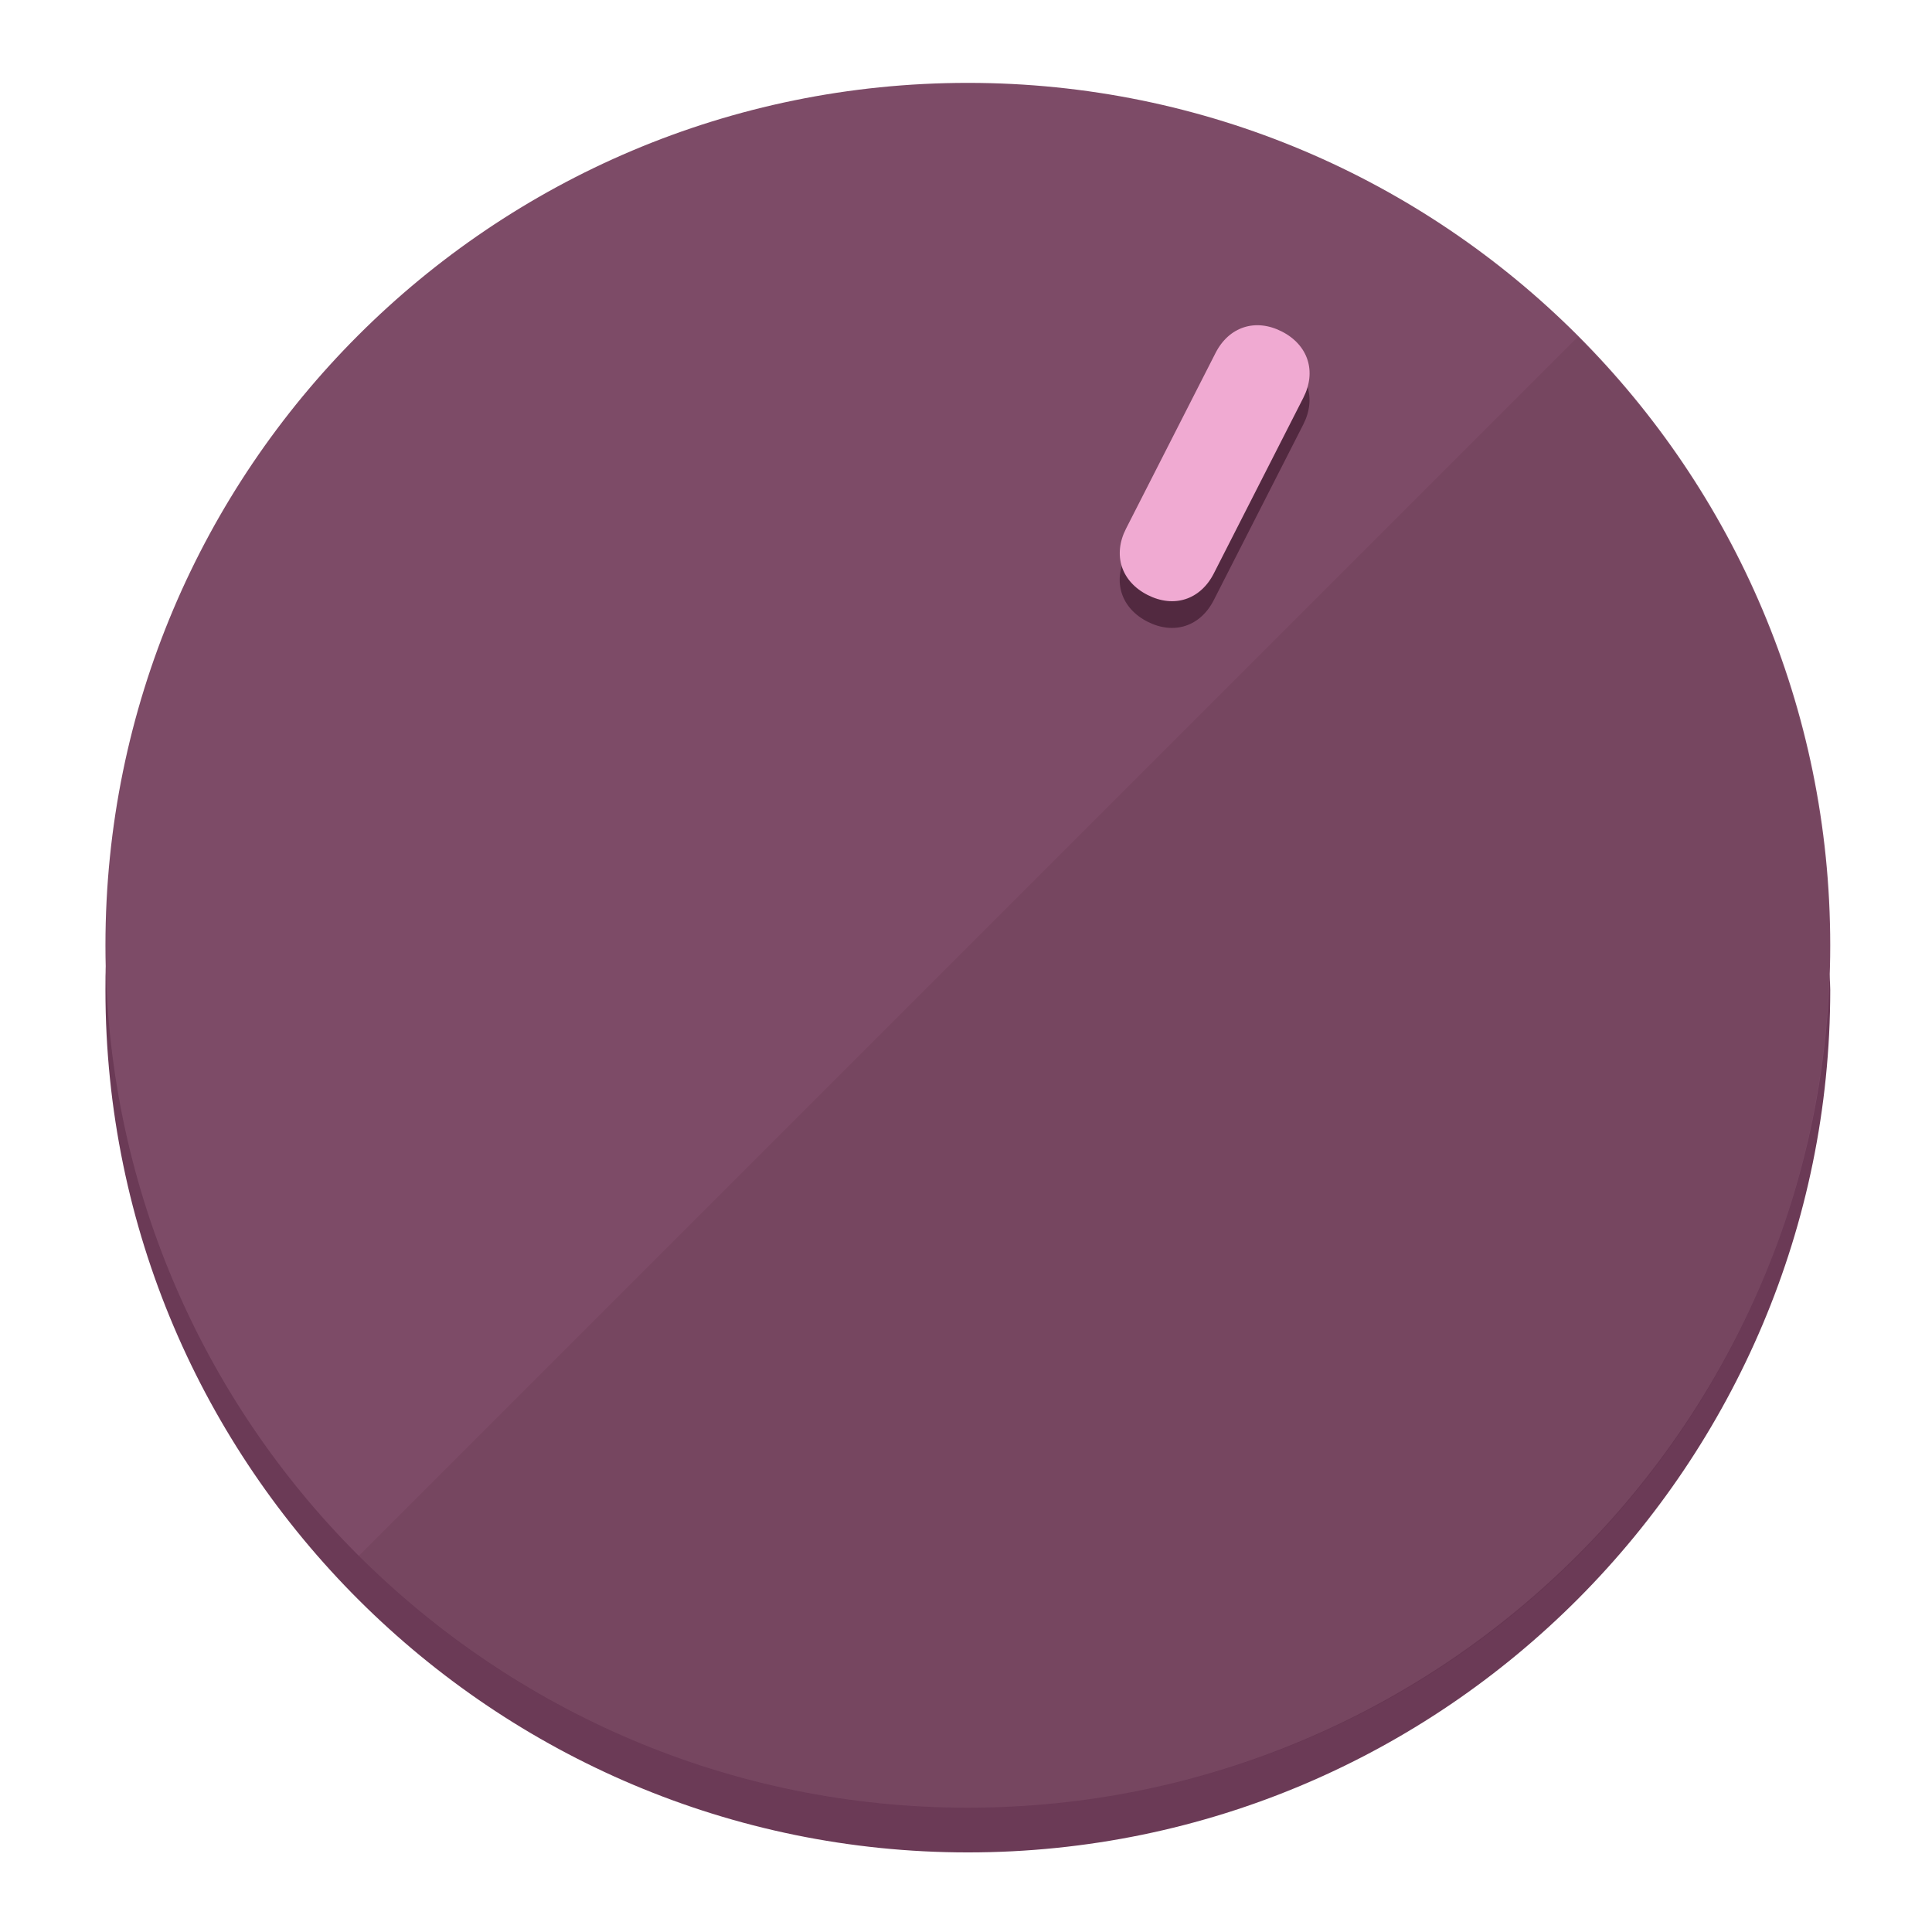
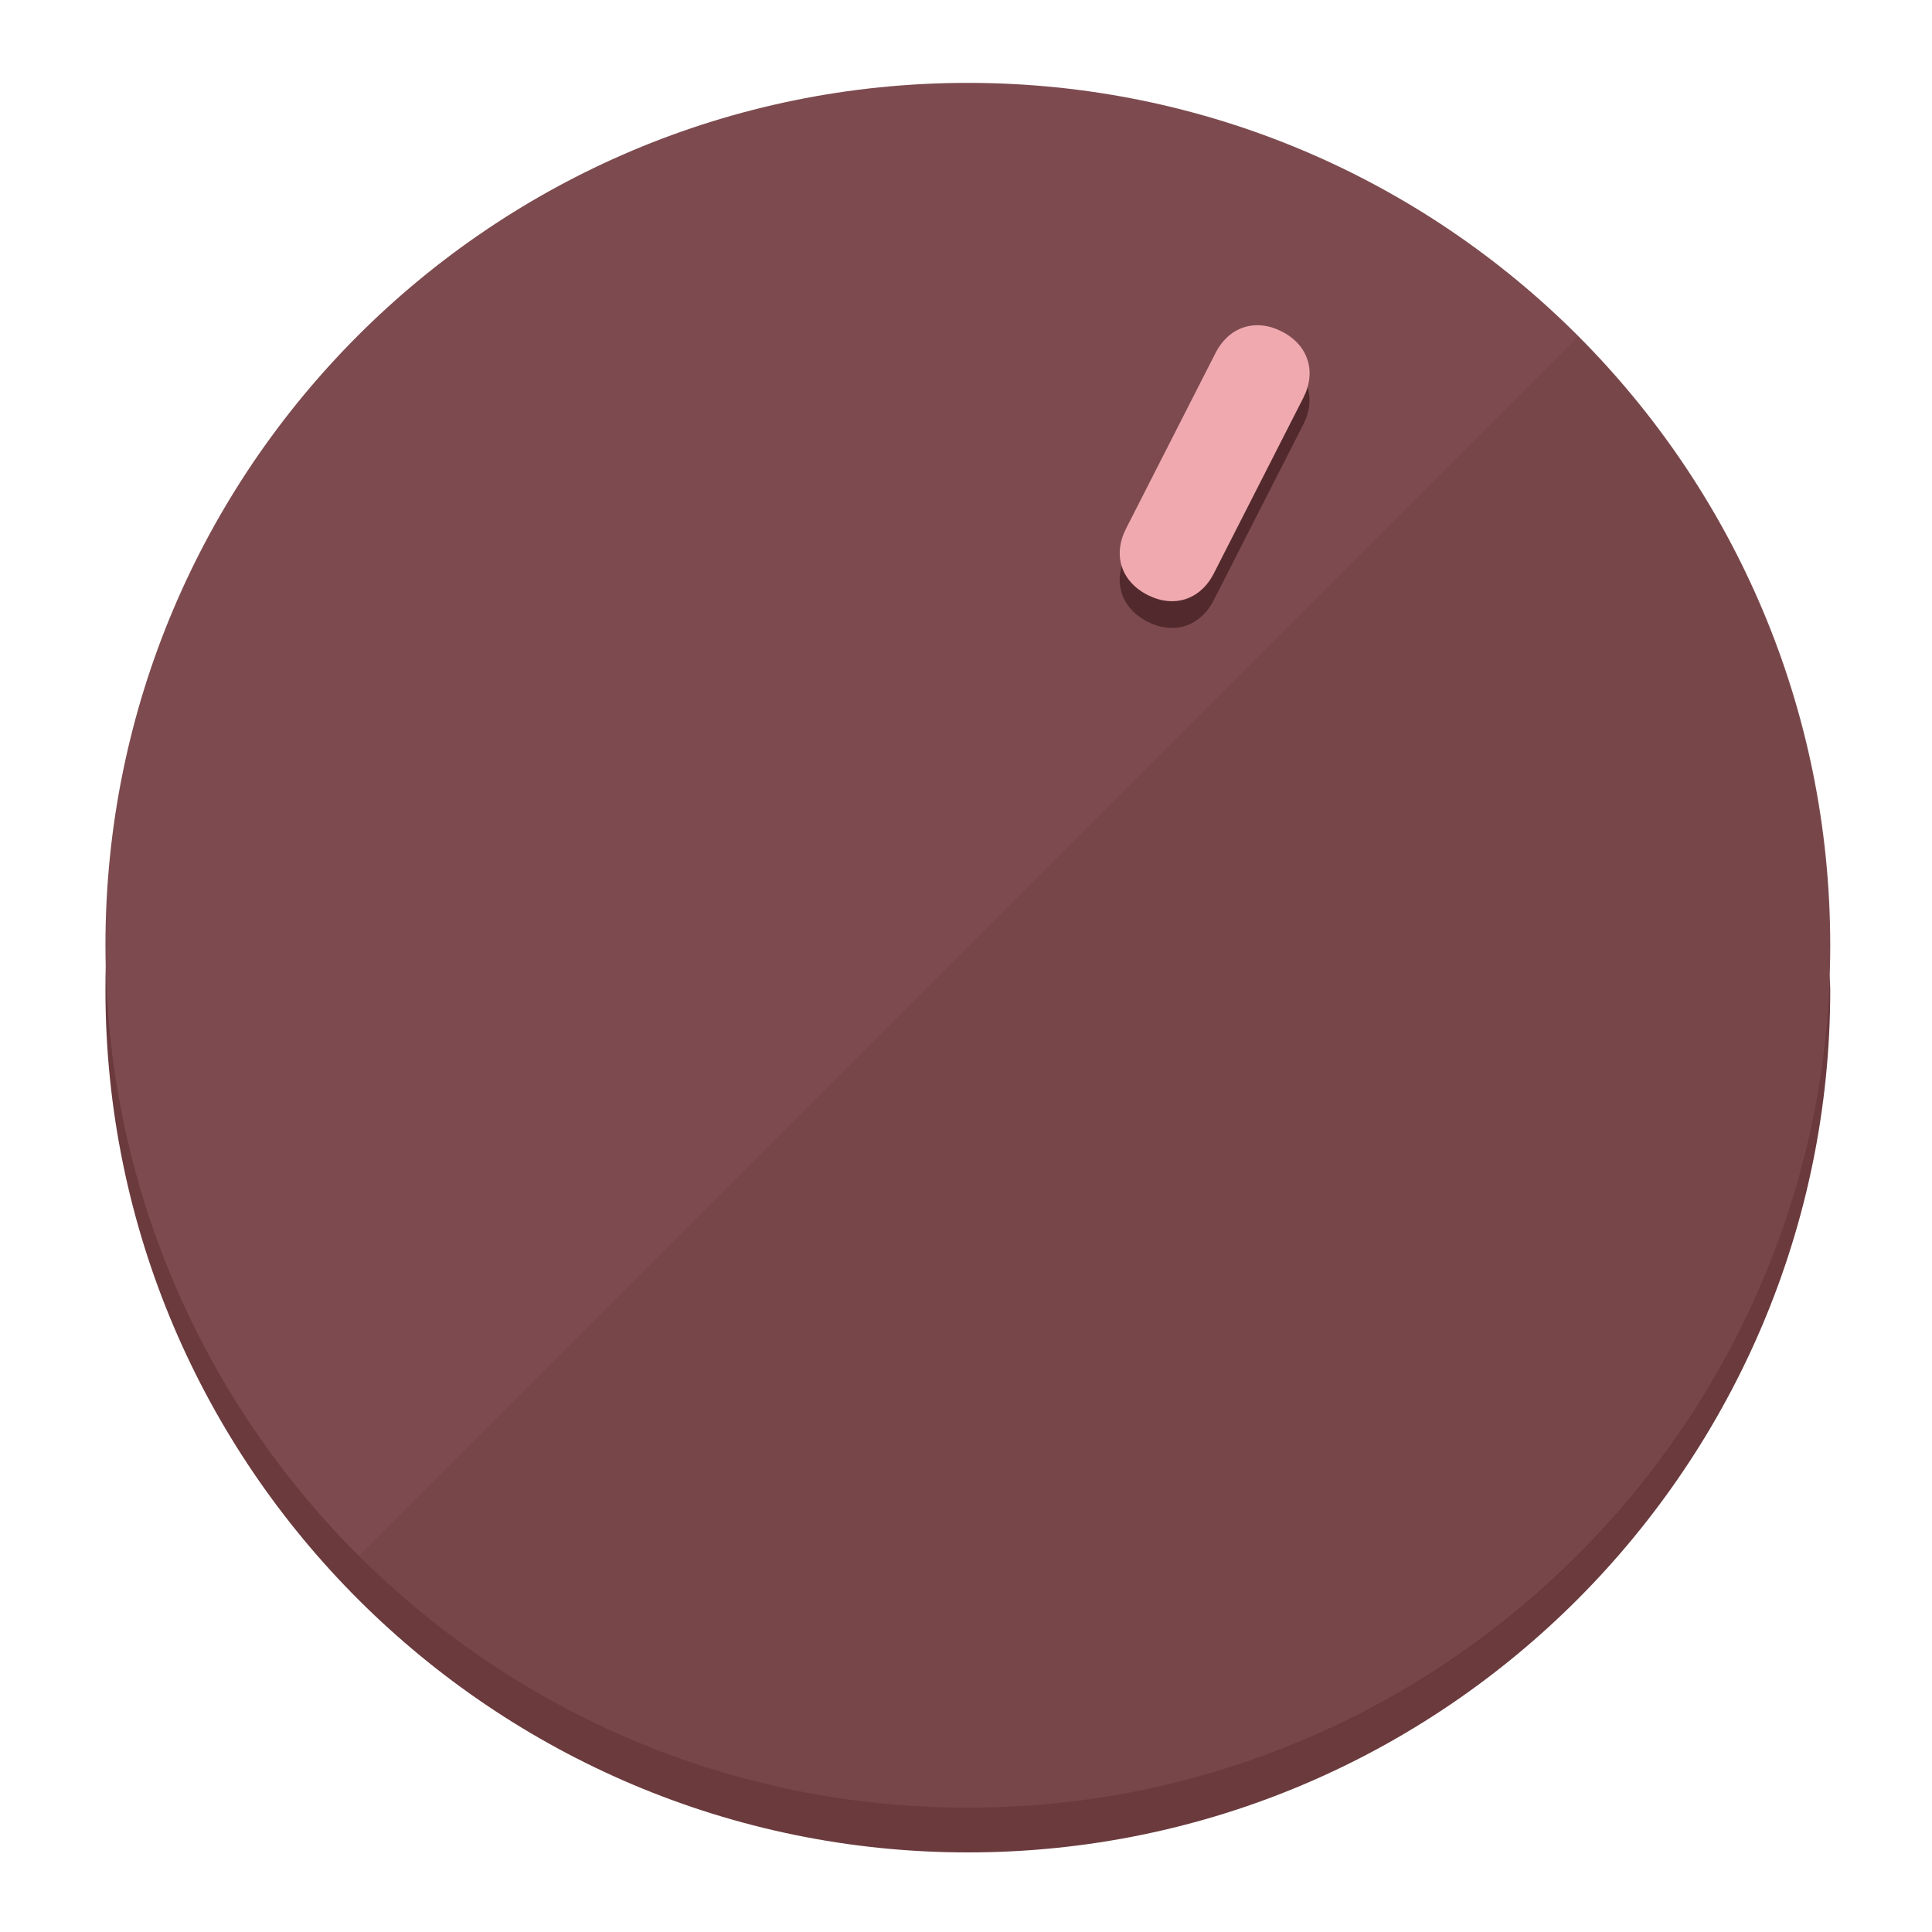
<svg xmlns="http://www.w3.org/2000/svg" height="120px" width="120px" version="1.1" id="Layer_1" viewBox="0 0 496.8 496.8" xml:space="preserve">
  <defs id="defs23" />
  <g id="g3158">
-     <path style="display:inline;fill:#6B3A56;fill-opacity:1;stroke-width:1.584" d="m 248.875,445.92 c 116.582,0 212.89,-91.238 220.493,-205.286 0,5.069 1.267,8.87 1.267,13.939 0,121.651 -98.842,221.76 -221.76,221.76 -121.651,0 -221.76,-98.842 -221.76,-221.76 0,-5.069 0,-8.87 1.267,-13.939 7.603,114.048 103.91,205.286 220.493,205.286 z" id="path8" />
-     <circle style="display:inline;fill:#7D4B67;fill-opacity:1;stroke-width:1.584" cx="248.875" cy="243.071" r="221.76" id="circle12" />
-     <path style="display:inline;fill:#522940;fill-opacity:0.154;stroke-width:1.587" d="m 405.744,86.606 c 86.308,86.308 86.308,227.193 0,313.5 -86.308,86.308 -227.193,86.308 -313.5,0" id="path14" />
+     <path style="display:inline;fill:#6B3A3D;fill-opacity:1;stroke-width:1.584" d="m 248.875,445.92 c 116.582,0 212.89,-91.238 220.493,-205.286 0,5.069 1.267,8.87 1.267,13.939 0,121.651 -98.842,221.76 -221.76,221.76 -121.651,0 -221.76,-98.842 -221.76,-221.76 0,-5.069 0,-8.87 1.267,-13.939 7.603,114.048 103.91,205.286 220.493,205.286 z" id="path8" />
+     <circle style="display:inline;fill:#7D4B4F;fill-opacity:1;stroke-width:1.584" cx="248.875" cy="243.071" r="221.76" id="circle12" />
+     <path style="display:inline;fill:#52292C;fill-opacity:0.154;stroke-width:1.587" d="m 405.744,86.606 c 86.308,86.308 86.308,227.193 0,313.5 -86.308,86.308 -227.193,86.308 -313.5,0" id="path14" />
  </g>
  <g id="g3198">
    <circle style="display:none;fill:#000000;fill-opacity:0;stroke-width:1.584" cx="331.97" cy="104.232" r="221.76" id="circle12-3" transform="rotate(27)" />
-     <path style="display:inline;fill:#522940;fill-opacity:1;stroke-width:1.584" d="m 312.114,154.319 c -3.452,6.774 -10.269,8.99 -17.044,5.538 v 0 c -6.775,-3.452 -8.99,-10.269 -5.538,-17.044 l 23.012,-45.163 c 3.452,-6.774 10.269,-8.99 17.044,-5.538 v 0 c 6.774,3.452 8.99,10.269 5.538,17.044 z" id="path3789" />
-     <path style="display:inline;fill:#F0AAD2;stroke-width:1.584" d="m 312.13,147.448 c -3.452,6.775 -10.269,8.99 -17.044,5.538 v 0 c -6.774,-3.452 -8.99,-10.269 -5.538,-17.044 l 23.012,-45.163 c 3.452,-6.775 10.269,-8.99 17.044,-5.538 v 0 c 6.775,3.452 8.99,10.269 5.538,17.044 z" id="path915" />
+     <path style="display:inline;fill:#52292C;fill-opacity:1;stroke-width:1.584" d="m 312.114,154.319 c -3.452,6.774 -10.269,8.99 -17.044,5.538 v 0 c -6.775,-3.452 -8.99,-10.269 -5.538,-17.044 l 23.012,-45.163 c 3.452,-6.774 10.269,-8.99 17.044,-5.538 v 0 c 6.774,3.452 8.99,10.269 5.538,17.044 z" id="path3789" />
+     <path style="display:inline;fill:#F0AAAF;stroke-width:1.584" d="m 312.13,147.448 c -3.452,6.775 -10.269,8.99 -17.044,5.538 v 0 c -6.774,-3.452 -8.99,-10.269 -5.538,-17.044 l 23.012,-45.163 c 3.452,-6.775 10.269,-8.99 17.044,-5.538 v 0 c 6.775,3.452 8.99,10.269 5.538,17.044 z" id="path915" />
  </g>
</svg>
